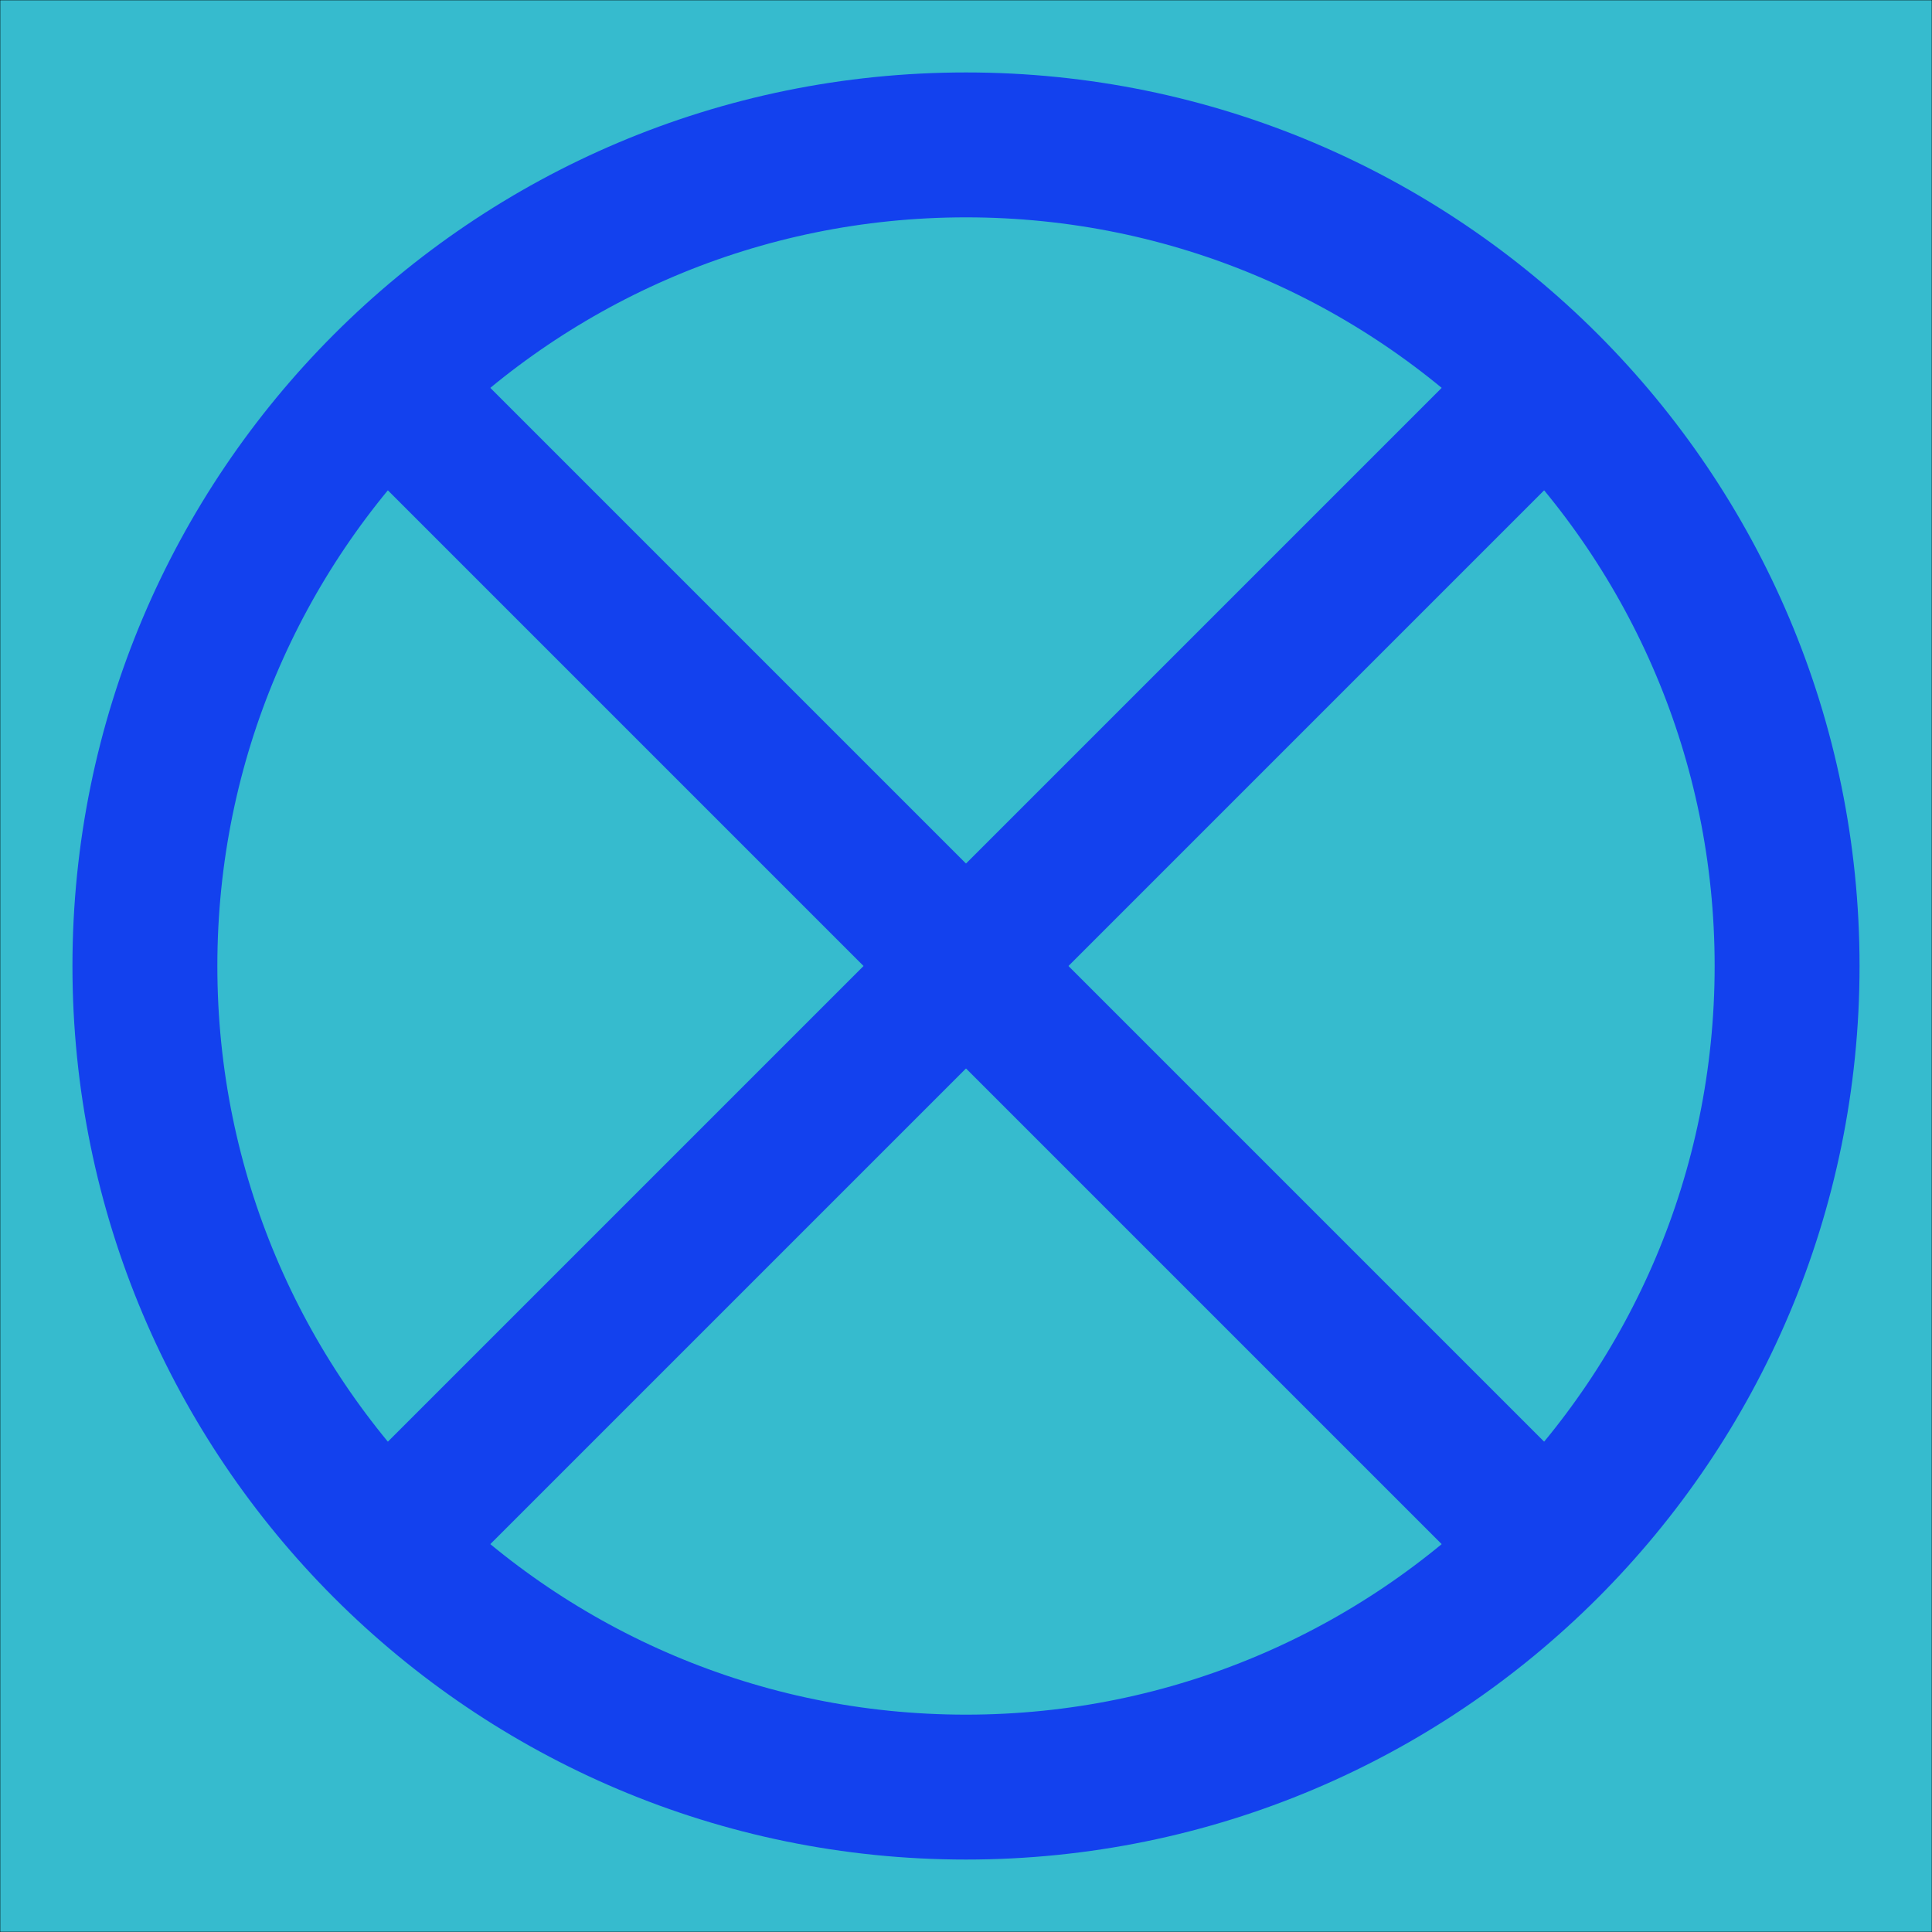
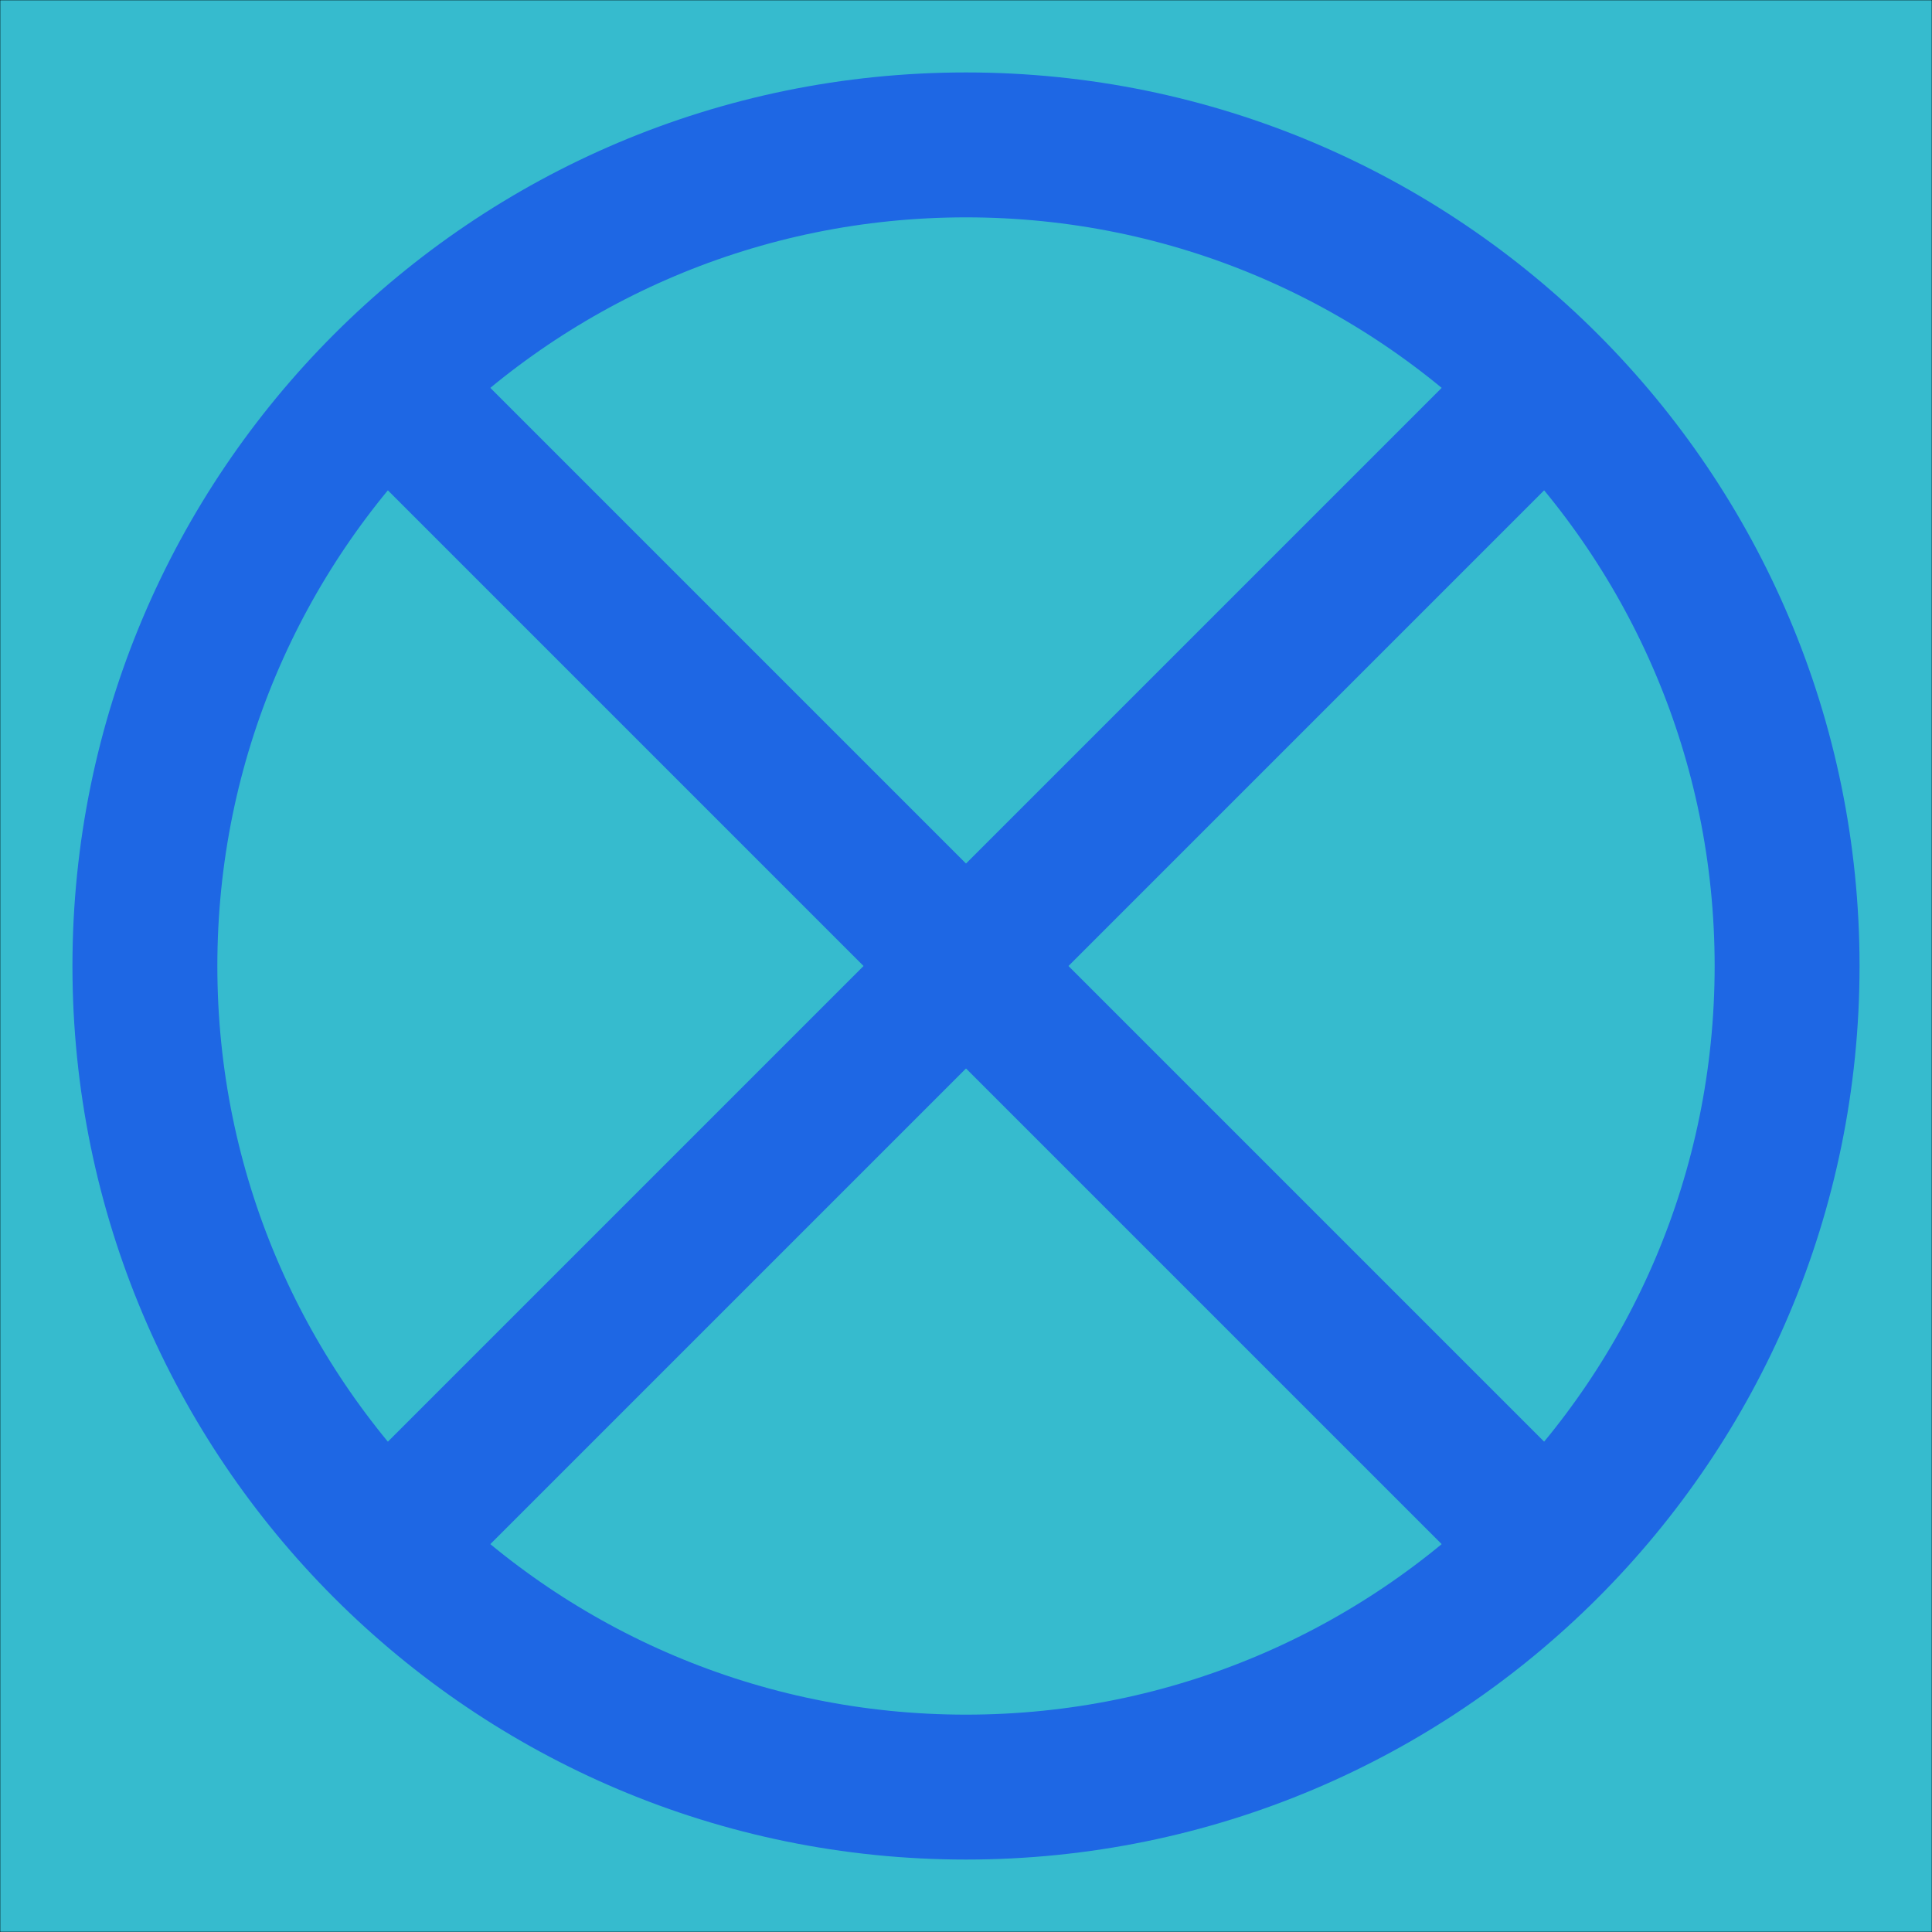
<svg xmlns="http://www.w3.org/2000/svg" version="1.1" width="40" height="40.0" font-size="1" viewBox="0 0 40 40">
  <g>
    <g fill="rgb(0,0,0)" fill-opacity="0.0">
      <g stroke="rgb(0,0,0)" stroke-opacity="1.0" stroke-width="1.0e-2" stroke-linecap="butt" stroke-linejoin="miter" font-size="1.0em" stroke-miterlimit="10.0">
        <g transform="matrix(1.0,0.0,0.0,1.0,20,20.0)">
          <g fill="rgb(54,187,206)" fill-opacity="1.0">
            <g fill="rgb(54,187,206)" fill-opacity="1.0">
              <g fill="rgb(54,187,206)" fill-opacity="1.0">
                <path d="M 20,20.0 l -4.440892098500626e-15,-40.0 h -40.0 l -4.440892098500626e-15,40.0 Z" />
              </g>
            </g>
          </g>
-           <g stroke="rgb(0,0,255)" stroke-opacity="1.0" stroke-width="3.0" opacity="0.65">
+           <g stroke="rgb(0,0,255)" stroke-opacity="1.0" stroke-width="3.0" opacity="0.45">
            <g>
              <path d="M 17.0,0.0 c 0.0,-9.389 -7.611,-17.0 -17 -17.0c -9.389,-5.749006884334512e-16 -17.0,7.611 -17.0 17c -1.1498013768669025e-15,9.389 7.611,17.0 17 17.0c 9.389,1.7247020653003537e-15 17.0,-7.611 17 -17Z" />
            </g>
            <path d="M -12.021,-12.021 l 24.042,24.042 " />
            <path d="M -12.021,12.021 l 24.042,-24.042 " />
          </g>
        </g>
      </g>
    </g>
  </g>
</svg>
